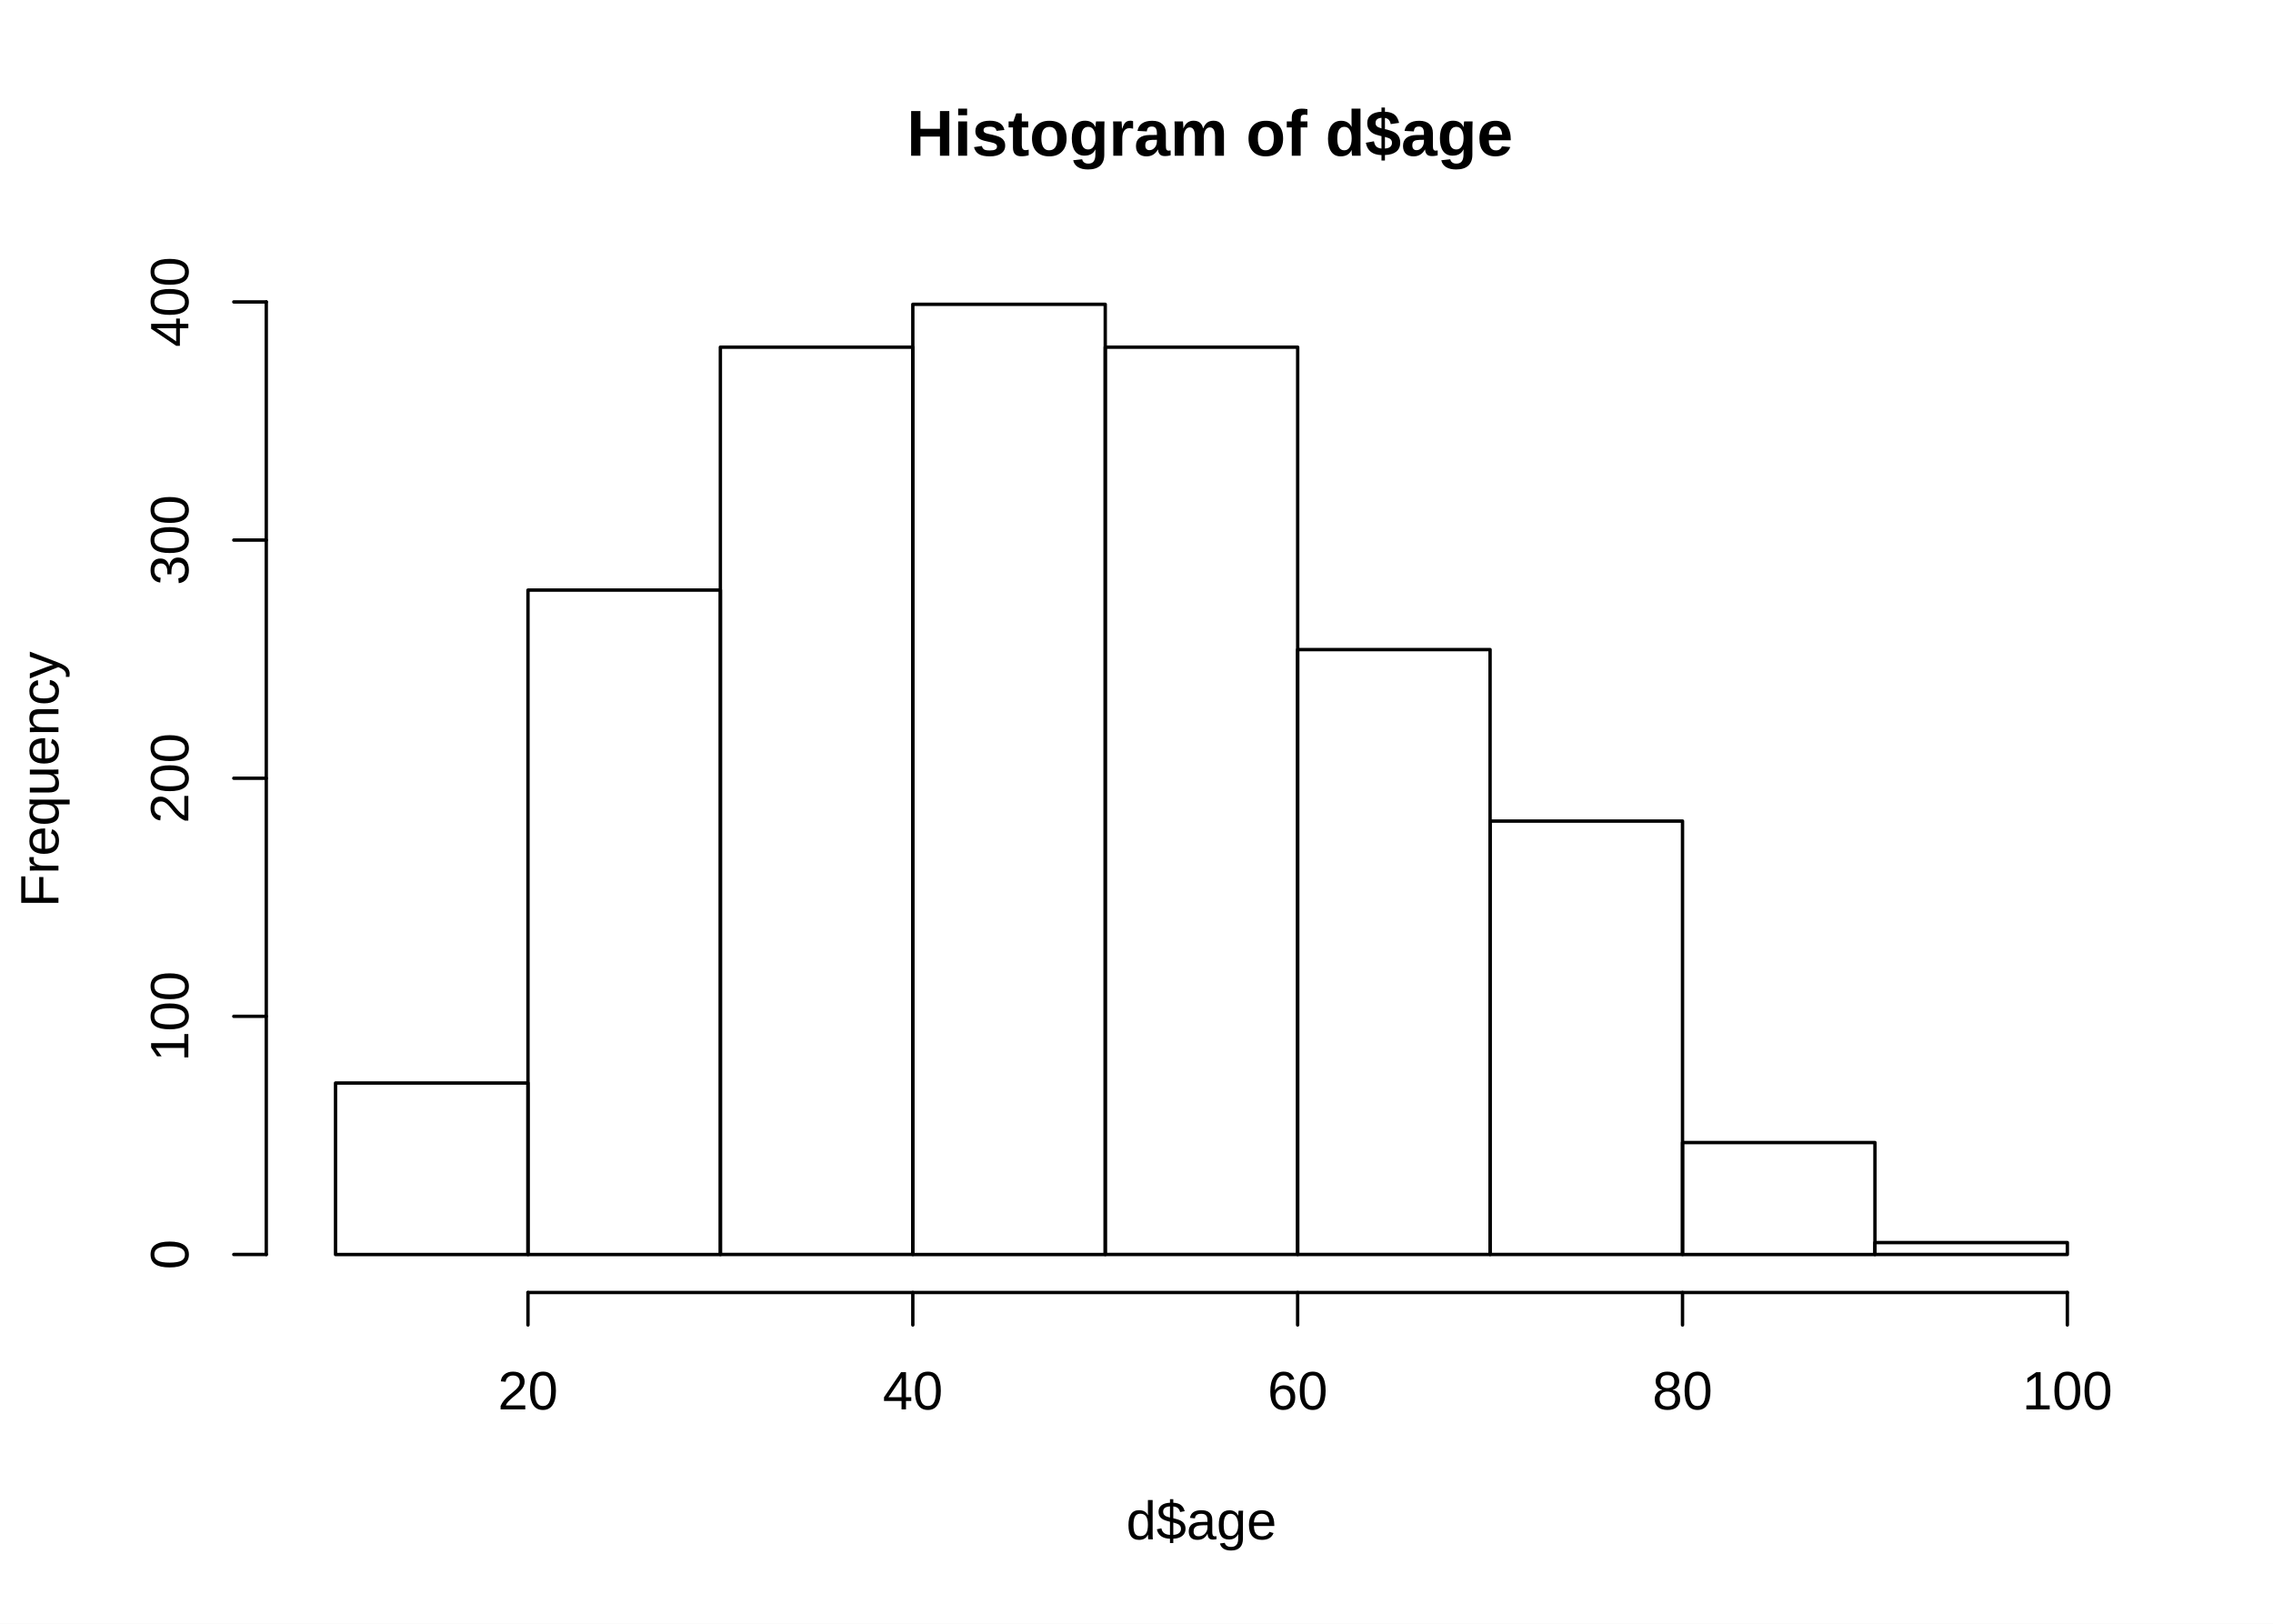
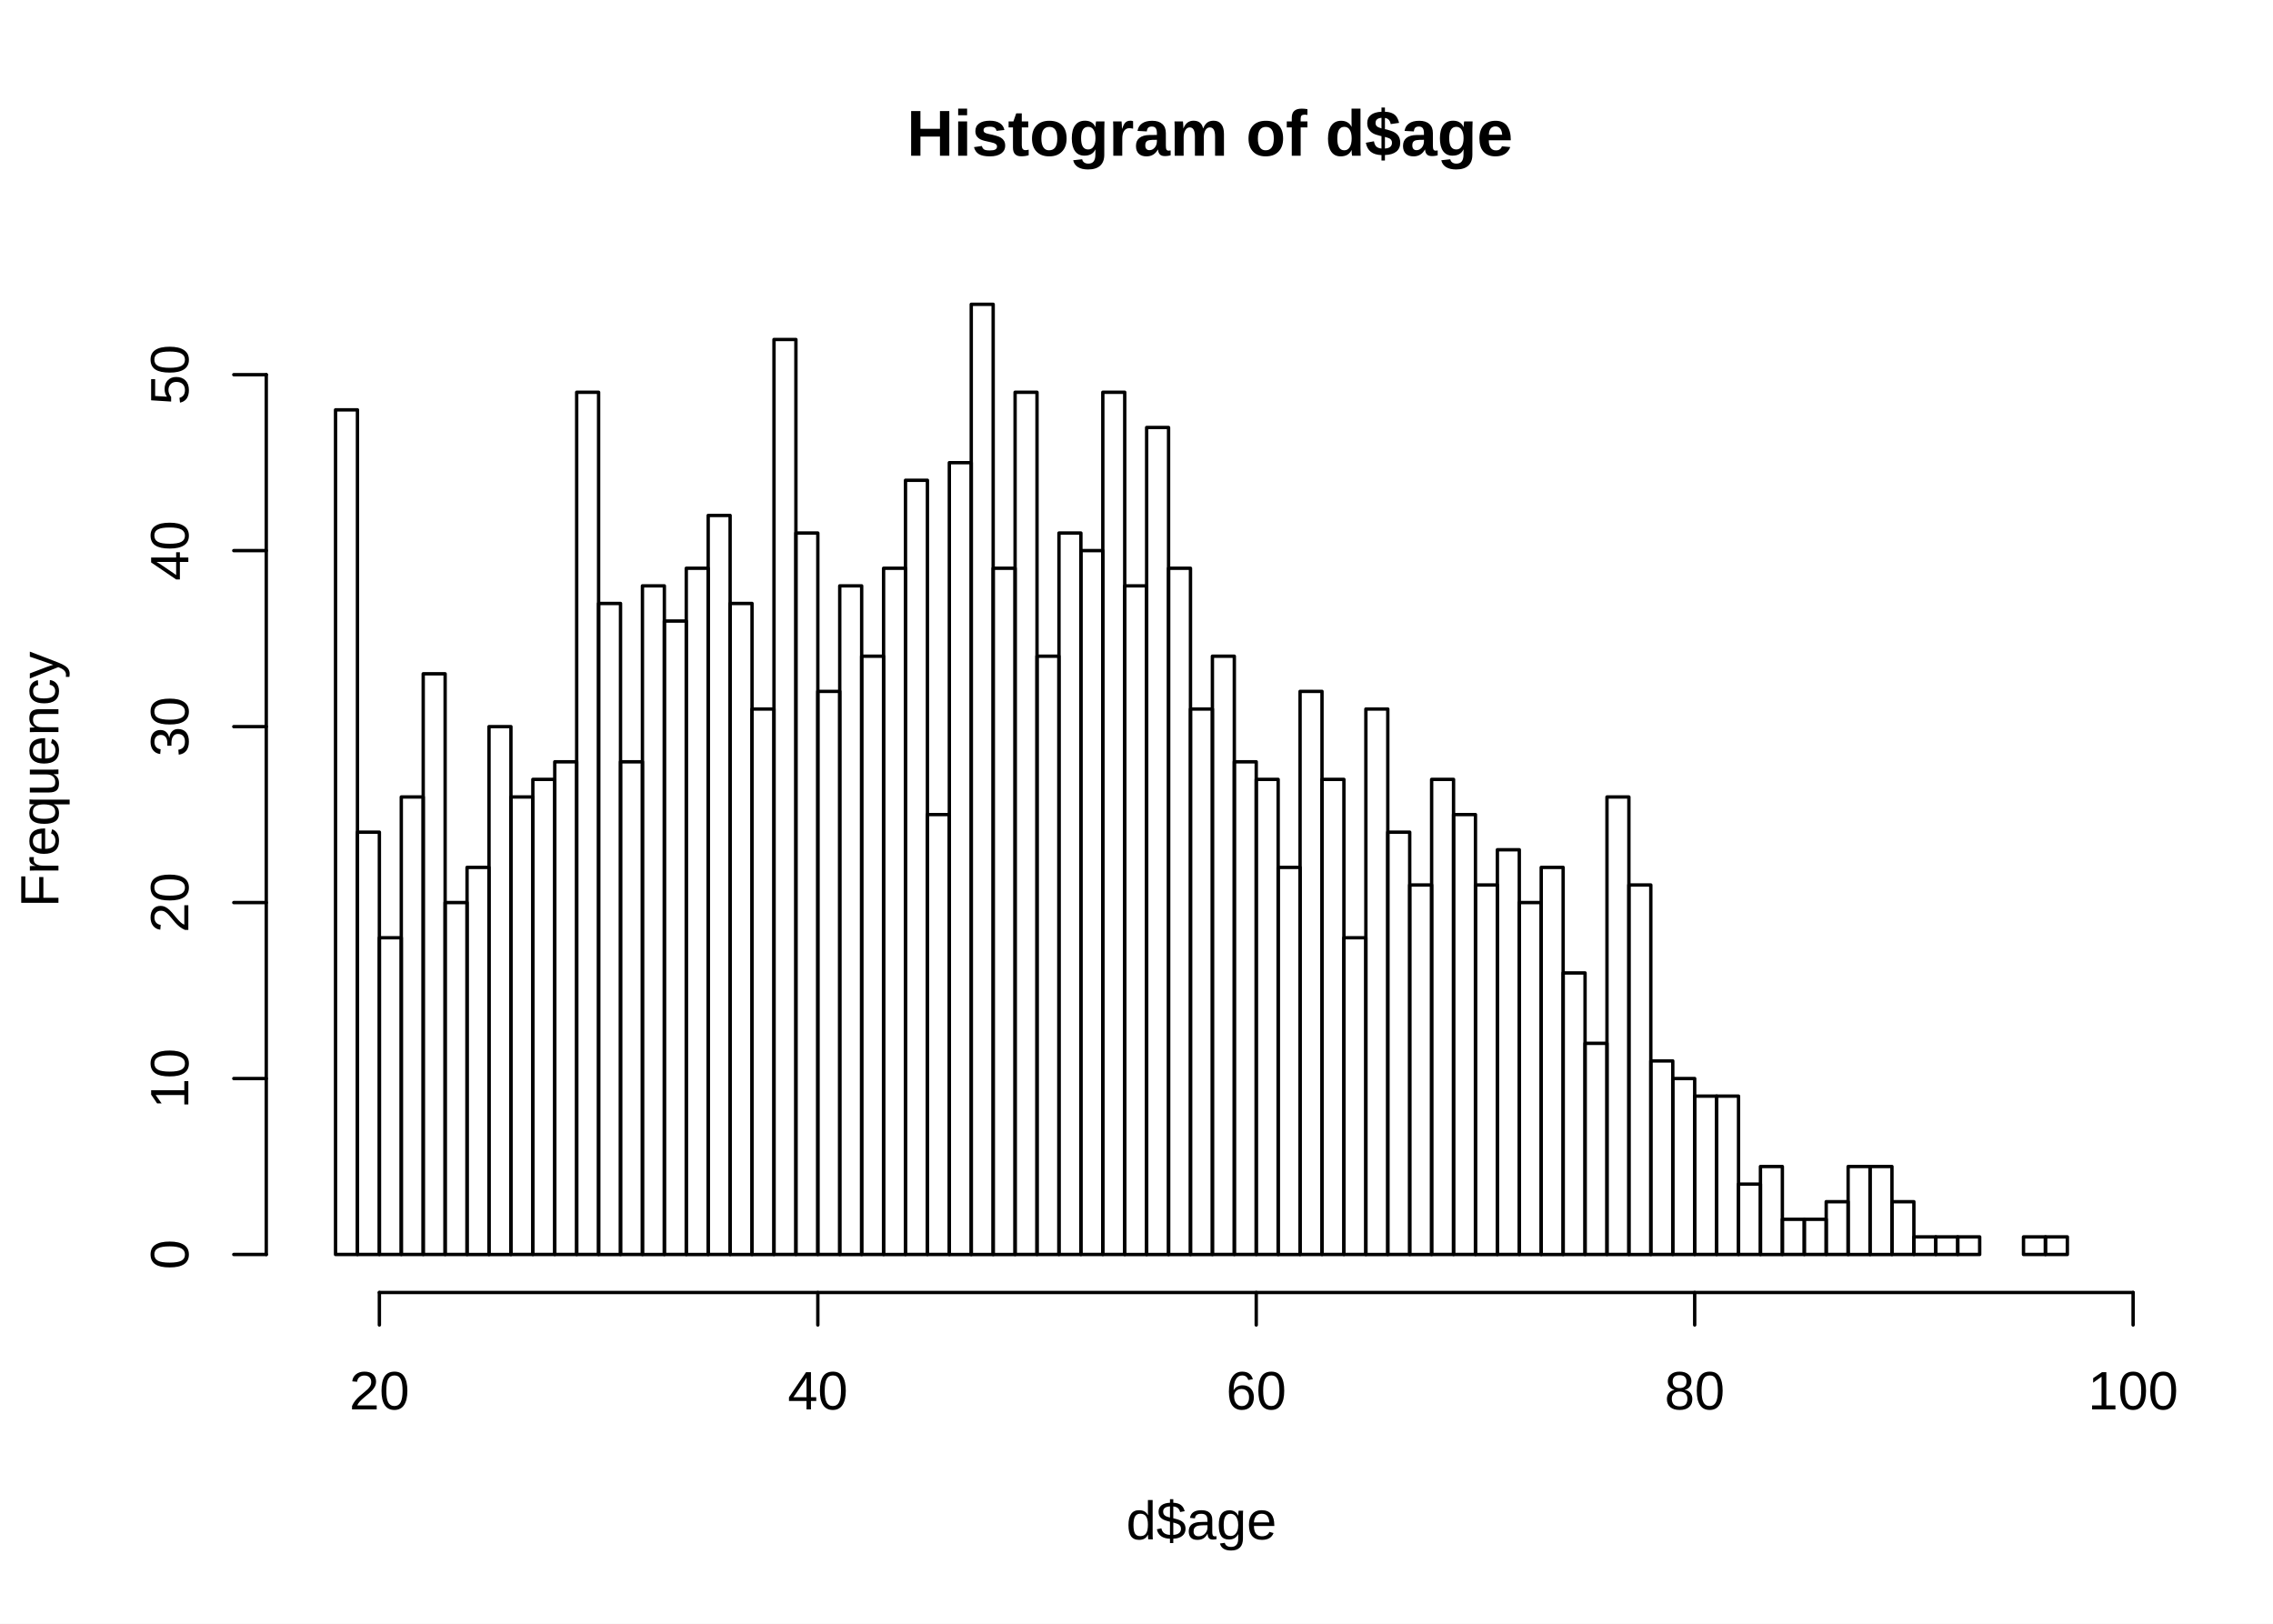
<svg xmlns="http://www.w3.org/2000/svg" viewBox="0 0 504.00 360.00">
  <defs>
    <style type="text/css">
    line, polyline, path, rect, circle {
      fill: none;
      stroke: #000000;
      stroke-linecap: round;
      stroke-linejoin: round;
      stroke-miterlimit: 10.00;
    }
  </style>
  </defs>
  <rect width="100%" height="100%" style="stroke: none; fill: #FFFFFF;" />
  <text x="201.06" y="34.53" style="font-size: 14.40px; font-weight: bold; font-family: Arial;" textLength="130.69px" lengthAdjust="spacingAndGlyphs">Histogram of d$age</text>
  <text x="249.72" y="341.28" style="font-size: 12.00px; font-family: Arial;" textLength="33.37px" lengthAdjust="spacingAndGlyphs">d$age</text>
  <text transform="translate(12.96,201.15) rotate(-90)" style="font-size: 12.00px; font-family: Arial;" textLength="56.70px" lengthAdjust="spacingAndGlyphs">Frequency</text>
-   <line x1="117.07" y1="286.56" x2="458.40" y2="286.56" style="stroke-width: 0.75;" />
-   <line x1="117.07" y1="286.56" x2="117.07" y2="293.76" style="stroke-width: 0.75;" />
-   <line x1="202.40" y1="286.56" x2="202.40" y2="293.76" style="stroke-width: 0.75;" />
-   <line x1="287.73" y1="286.56" x2="287.73" y2="293.76" style="stroke-width: 0.75;" />
-   <line x1="373.07" y1="286.56" x2="373.07" y2="293.76" style="stroke-width: 0.75;" />
-   <line x1="458.40" y1="286.56" x2="458.40" y2="293.76" style="stroke-width: 0.75;" />
-   <text x="110.39" y="312.48" style="font-size: 12.00px; font-family: Arial;" textLength="13.35px" lengthAdjust="spacingAndGlyphs">20</text>
-   <text x="195.73" y="312.48" style="font-size: 12.00px; font-family: Arial;" textLength="13.35px" lengthAdjust="spacingAndGlyphs">40</text>
-   <text x="281.06" y="312.48" style="font-size: 12.00px; font-family: Arial;" textLength="13.35px" lengthAdjust="spacingAndGlyphs">60</text>
-   <text x="366.39" y="312.48" style="font-size: 12.00px; font-family: Arial;" textLength="13.35px" lengthAdjust="spacingAndGlyphs">80</text>
-   <text x="448.39" y="312.48" style="font-size: 12.00px; font-family: Arial;" textLength="20.02px" lengthAdjust="spacingAndGlyphs">100</text>
-   <line x1="59.04" y1="278.13" x2="59.04" y2="66.94" style="stroke-width: 0.75;" />
+   <line x1="84.12" y1="286.56" x2="472.98" y2="286.56" style="stroke-width: 0.75;" />
+   <line x1="84.12" y1="286.56" x2="84.12" y2="293.76" style="stroke-width: 0.75;" />
+   <line x1="181.34" y1="286.56" x2="181.34" y2="293.76" style="stroke-width: 0.75;" />
+   <line x1="278.55" y1="286.56" x2="278.55" y2="293.76" style="stroke-width: 0.75;" />
+   <line x1="375.77" y1="286.56" x2="375.77" y2="293.76" style="stroke-width: 0.75;" />
+   <line x1="472.98" y1="286.56" x2="472.98" y2="293.76" style="stroke-width: 0.75;" />
+   <text x="77.45" y="312.48" style="font-size: 12.00px; font-family: Arial;" textLength="13.35px" lengthAdjust="spacingAndGlyphs">20</text>
+   <text x="174.66" y="312.48" style="font-size: 12.00px; font-family: Arial;" textLength="13.35px" lengthAdjust="spacingAndGlyphs">40</text>
+   <text x="271.88" y="312.48" style="font-size: 12.00px; font-family: Arial;" textLength="13.35px" lengthAdjust="spacingAndGlyphs">60</text>
+   <text x="369.09" y="312.48" style="font-size: 12.00px; font-family: Arial;" textLength="13.35px" lengthAdjust="spacingAndGlyphs">80</text>
+   <text x="462.97" y="312.48" style="font-size: 12.00px; font-family: Arial;" textLength="20.02px" lengthAdjust="spacingAndGlyphs">100</text>
+   <line x1="59.04" y1="278.13" x2="59.04" y2="83.07" style="stroke-width: 0.75;" />
  <line x1="59.04" y1="278.13" x2="51.84" y2="278.13" style="stroke-width: 0.75;" />
-   <line x1="59.04" y1="225.33" x2="51.84" y2="225.33" style="stroke-width: 0.75;" />
-   <line x1="59.04" y1="172.54" x2="51.84" y2="172.54" style="stroke-width: 0.75;" />
-   <line x1="59.04" y1="119.74" x2="51.84" y2="119.74" style="stroke-width: 0.75;" />
-   <line x1="59.04" y1="66.94" x2="51.84" y2="66.94" style="stroke-width: 0.75;" />
+   <line x1="59.04" y1="239.12" x2="51.84" y2="239.12" style="stroke-width: 0.75;" />
+   <line x1="59.04" y1="200.11" x2="51.84" y2="200.11" style="stroke-width: 0.75;" />
+   <line x1="59.04" y1="161.10" x2="51.84" y2="161.10" style="stroke-width: 0.75;" />
+   <line x1="59.04" y1="122.08" x2="51.84" y2="122.08" style="stroke-width: 0.75;" />
+   <line x1="59.04" y1="83.07" x2="51.84" y2="83.07" style="stroke-width: 0.75;" />
  <text transform="translate(41.76,281.47) rotate(-90)" style="font-size: 12.00px; font-family: Arial;" textLength="6.67px" lengthAdjust="spacingAndGlyphs">0</text>
-   <text transform="translate(41.76,235.35) rotate(-90)" style="font-size: 12.00px; font-family: Arial;" textLength="20.02px" lengthAdjust="spacingAndGlyphs">100</text>
-   <text transform="translate(41.76,182.55) rotate(-90)" style="font-size: 12.00px; font-family: Arial;" textLength="20.02px" lengthAdjust="spacingAndGlyphs">200</text>
-   <text transform="translate(41.76,129.75) rotate(-90)" style="font-size: 12.00px; font-family: Arial;" textLength="20.02px" lengthAdjust="spacingAndGlyphs">300</text>
-   <text transform="translate(41.76,76.95) rotate(-90)" style="font-size: 12.00px; font-family: Arial;" textLength="20.02px" lengthAdjust="spacingAndGlyphs">400</text>
+   <text transform="translate(41.76,245.79) rotate(-90)" style="font-size: 12.00px; font-family: Arial;" textLength="13.35px" lengthAdjust="spacingAndGlyphs">10</text>
+   <text transform="translate(41.76,206.78) rotate(-90)" style="font-size: 12.00px; font-family: Arial;" textLength="13.35px" lengthAdjust="spacingAndGlyphs">20</text>
+   <text transform="translate(41.76,167.77) rotate(-90)" style="font-size: 12.00px; font-family: Arial;" textLength="13.35px" lengthAdjust="spacingAndGlyphs">30</text>
+   <text transform="translate(41.76,128.76) rotate(-90)" style="font-size: 12.00px; font-family: Arial;" textLength="13.35px" lengthAdjust="spacingAndGlyphs">40</text>
+   <text transform="translate(41.76,89.75) rotate(-90)" style="font-size: 12.00px; font-family: Arial;" textLength="13.35px" lengthAdjust="spacingAndGlyphs">50</text>
  <defs>
    <clipPath id="cpNTkuMDR8NDczLjc2fDI4Ni41Nnw1OS4wNA==">
      <rect x="59.04" y="59.04" width="414.72" height="227.52" />
    </clipPath>
  </defs>
-   <rect x="74.40" y="240.12" width="42.67" height="38.02" style="stroke-width: 0.75;" clip-path="url(#cpNTkuMDR8NDczLjc2fDI4Ni41Nnw1OS4wNA==)" />
-   <rect x="117.07" y="130.83" width="42.67" height="147.31" style="stroke-width: 0.75;" clip-path="url(#cpNTkuMDR8NDczLjc2fDI4Ni41Nnw1OS4wNA==)" />
-   <rect x="159.73" y="76.97" width="42.67" height="201.16" style="stroke-width: 0.75;" clip-path="url(#cpNTkuMDR8NDczLjc2fDI4Ni41Nnw1OS4wNA==)" />
-   <rect x="202.40" y="67.47" width="42.67" height="210.67" style="stroke-width: 0.75;" clip-path="url(#cpNTkuMDR8NDczLjc2fDI4Ni41Nnw1OS4wNA==)" />
-   <rect x="245.07" y="76.97" width="42.67" height="201.16" style="stroke-width: 0.75;" clip-path="url(#cpNTkuMDR8NDczLjc2fDI4Ni41Nnw1OS4wNA==)" />
-   <rect x="287.73" y="144.02" width="42.67" height="134.11" style="stroke-width: 0.75;" clip-path="url(#cpNTkuMDR8NDczLjc2fDI4Ni41Nnw1OS4wNA==)" />
-   <rect x="330.40" y="182.04" width="42.67" height="96.09" style="stroke-width: 0.75;" clip-path="url(#cpNTkuMDR8NDczLjc2fDI4Ni41Nnw1OS4wNA==)" />
-   <rect x="373.07" y="253.32" width="42.67" height="24.82" style="stroke-width: 0.75;" clip-path="url(#cpNTkuMDR8NDczLjc2fDI4Ni41Nnw1OS4wNA==)" />
-   <rect x="415.73" y="275.49" width="42.67" height="2.64" style="stroke-width: 0.75;" clip-path="url(#cpNTkuMDR8NDczLjc2fDI4Ni41Nnw1OS4wNA==)" />
+   <rect x="74.40" y="90.87" width="4.86" height="187.26" style="stroke-width: 0.75;" clip-path="url(#cpNTkuMDR8NDczLjc2fDI4Ni41Nnw1OS4wNA==)" />
+   <rect x="79.26" y="184.50" width="4.86" height="93.63" style="stroke-width: 0.75;" clip-path="url(#cpNTkuMDR8NDczLjc2fDI4Ni41Nnw1OS4wNA==)" />
+   <rect x="84.12" y="207.91" width="4.86" height="70.22" style="stroke-width: 0.75;" clip-path="url(#cpNTkuMDR8NDczLjc2fDI4Ni41Nnw1OS4wNA==)" />
+   <rect x="88.98" y="176.70" width="4.86" height="101.43" style="stroke-width: 0.75;" clip-path="url(#cpNTkuMDR8NDczLjc2fDI4Ni41Nnw1OS4wNA==)" />
+   <rect x="93.84" y="149.39" width="4.86" height="128.74" style="stroke-width: 0.75;" clip-path="url(#cpNTkuMDR8NDczLjc2fDI4Ni41Nnw1OS4wNA==)" />
+   <rect x="98.70" y="200.11" width="4.86" height="78.02" style="stroke-width: 0.75;" clip-path="url(#cpNTkuMDR8NDczLjc2fDI4Ni41Nnw1OS4wNA==)" />
+   <rect x="103.56" y="192.31" width="4.86" height="85.83" style="stroke-width: 0.75;" clip-path="url(#cpNTkuMDR8NDczLjc2fDI4Ni41Nnw1OS4wNA==)" />
+   <rect x="108.43" y="161.10" width="4.86" height="117.04" style="stroke-width: 0.75;" clip-path="url(#cpNTkuMDR8NDczLjc2fDI4Ni41Nnw1OS4wNA==)" />
+   <rect x="113.29" y="176.70" width="4.86" height="101.43" style="stroke-width: 0.75;" clip-path="url(#cpNTkuMDR8NDczLjc2fDI4Ni41Nnw1OS4wNA==)" />
+   <rect x="118.15" y="172.80" width="4.86" height="105.33" style="stroke-width: 0.75;" clip-path="url(#cpNTkuMDR8NDczLjc2fDI4Ni41Nnw1OS4wNA==)" />
+   <rect x="123.01" y="168.90" width="4.86" height="109.23" style="stroke-width: 0.75;" clip-path="url(#cpNTkuMDR8NDczLjc2fDI4Ni41Nnw1OS4wNA==)" />
+   <rect x="127.87" y="86.97" width="4.86" height="191.16" style="stroke-width: 0.75;" clip-path="url(#cpNTkuMDR8NDczLjc2fDI4Ni41Nnw1OS4wNA==)" />
+   <rect x="132.73" y="133.79" width="4.86" height="144.35" style="stroke-width: 0.75;" clip-path="url(#cpNTkuMDR8NDczLjc2fDI4Ni41Nnw1OS4wNA==)" />
+   <rect x="137.59" y="168.90" width="4.86" height="109.23" style="stroke-width: 0.75;" clip-path="url(#cpNTkuMDR8NDczLjc2fDI4Ni41Nnw1OS4wNA==)" />
+   <rect x="142.45" y="129.89" width="4.86" height="148.25" style="stroke-width: 0.75;" clip-path="url(#cpNTkuMDR8NDczLjc2fDI4Ni41Nnw1OS4wNA==)" />
+   <rect x="147.31" y="137.69" width="4.86" height="140.44" style="stroke-width: 0.75;" clip-path="url(#cpNTkuMDR8NDczLjc2fDI4Ni41Nnw1OS4wNA==)" />
+   <rect x="152.17" y="125.99" width="4.86" height="152.15" style="stroke-width: 0.75;" clip-path="url(#cpNTkuMDR8NDczLjc2fDI4Ni41Nnw1OS4wNA==)" />
+   <rect x="157.03" y="114.28" width="4.86" height="163.85" style="stroke-width: 0.75;" clip-path="url(#cpNTkuMDR8NDczLjc2fDI4Ni41Nnw1OS4wNA==)" />
+   <rect x="161.89" y="133.79" width="4.86" height="144.35" style="stroke-width: 0.75;" clip-path="url(#cpNTkuMDR8NDczLjc2fDI4Ni41Nnw1OS4wNA==)" />
+   <rect x="166.75" y="157.20" width="4.86" height="120.94" style="stroke-width: 0.75;" clip-path="url(#cpNTkuMDR8NDczLjc2fDI4Ni41Nnw1OS4wNA==)" />
+   <rect x="171.62" y="75.27" width="4.86" height="202.86" style="stroke-width: 0.75;" clip-path="url(#cpNTkuMDR8NDczLjc2fDI4Ni41Nnw1OS4wNA==)" />
+   <rect x="176.48" y="118.18" width="4.86" height="159.95" style="stroke-width: 0.75;" clip-path="url(#cpNTkuMDR8NDczLjc2fDI4Ni41Nnw1OS4wNA==)" />
+   <rect x="181.34" y="153.29" width="4.86" height="124.84" style="stroke-width: 0.75;" clip-path="url(#cpNTkuMDR8NDczLjc2fDI4Ni41Nnw1OS4wNA==)" />
+   <rect x="186.20" y="129.89" width="4.86" height="148.25" style="stroke-width: 0.75;" clip-path="url(#cpNTkuMDR8NDczLjc2fDI4Ni41Nnw1OS4wNA==)" />
+   <rect x="191.06" y="145.49" width="4.86" height="132.64" style="stroke-width: 0.75;" clip-path="url(#cpNTkuMDR8NDczLjc2fDI4Ni41Nnw1OS4wNA==)" />
+   <rect x="195.92" y="125.99" width="4.86" height="152.15" style="stroke-width: 0.75;" clip-path="url(#cpNTkuMDR8NDczLjc2fDI4Ni41Nnw1OS4wNA==)" />
+   <rect x="200.78" y="106.48" width="4.86" height="171.65" style="stroke-width: 0.75;" clip-path="url(#cpNTkuMDR8NDczLjc2fDI4Ni41Nnw1OS4wNA==)" />
+   <rect x="205.64" y="180.60" width="4.86" height="97.53" style="stroke-width: 0.75;" clip-path="url(#cpNTkuMDR8NDczLjc2fDI4Ni41Nnw1OS4wNA==)" />
+   <rect x="210.50" y="102.58" width="4.86" height="175.56" style="stroke-width: 0.75;" clip-path="url(#cpNTkuMDR8NDczLjc2fDI4Ni41Nnw1OS4wNA==)" />
+   <rect x="215.36" y="67.47" width="4.86" height="210.67" style="stroke-width: 0.75;" clip-path="url(#cpNTkuMDR8NDczLjc2fDI4Ni41Nnw1OS4wNA==)" />
+   <rect x="220.22" y="125.99" width="4.86" height="152.15" style="stroke-width: 0.75;" clip-path="url(#cpNTkuMDR8NDczLjc2fDI4Ni41Nnw1OS4wNA==)" />
+   <rect x="225.08" y="86.97" width="4.86" height="191.16" style="stroke-width: 0.75;" clip-path="url(#cpNTkuMDR8NDczLjc2fDI4Ni41Nnw1OS4wNA==)" />
+   <rect x="229.94" y="145.49" width="4.86" height="132.64" style="stroke-width: 0.75;" clip-path="url(#cpNTkuMDR8NDczLjc2fDI4Ni41Nnw1OS4wNA==)" />
+   <rect x="234.81" y="118.18" width="4.86" height="159.95" style="stroke-width: 0.75;" clip-path="url(#cpNTkuMDR8NDczLjc2fDI4Ni41Nnw1OS4wNA==)" />
+   <rect x="239.67" y="122.08" width="4.86" height="156.05" style="stroke-width: 0.75;" clip-path="url(#cpNTkuMDR8NDczLjc2fDI4Ni41Nnw1OS4wNA==)" />
+   <rect x="244.53" y="86.97" width="4.86" height="191.16" style="stroke-width: 0.75;" clip-path="url(#cpNTkuMDR8NDczLjc2fDI4Ni41Nnw1OS4wNA==)" />
+   <rect x="249.39" y="129.89" width="4.86" height="148.25" style="stroke-width: 0.75;" clip-path="url(#cpNTkuMDR8NDczLjc2fDI4Ni41Nnw1OS4wNA==)" />
+   <rect x="254.25" y="94.78" width="4.86" height="183.36" style="stroke-width: 0.75;" clip-path="url(#cpNTkuMDR8NDczLjc2fDI4Ni41Nnw1OS4wNA==)" />
+   <rect x="259.11" y="125.99" width="4.86" height="152.15" style="stroke-width: 0.75;" clip-path="url(#cpNTkuMDR8NDczLjc2fDI4Ni41Nnw1OS4wNA==)" />
+   <rect x="263.97" y="157.20" width="4.86" height="120.94" style="stroke-width: 0.75;" clip-path="url(#cpNTkuMDR8NDczLjc2fDI4Ni41Nnw1OS4wNA==)" />
+   <rect x="268.83" y="145.49" width="4.86" height="132.64" style="stroke-width: 0.75;" clip-path="url(#cpNTkuMDR8NDczLjc2fDI4Ni41Nnw1OS4wNA==)" />
+   <rect x="273.69" y="168.90" width="4.86" height="109.23" style="stroke-width: 0.75;" clip-path="url(#cpNTkuMDR8NDczLjc2fDI4Ni41Nnw1OS4wNA==)" />
+   <rect x="278.55" y="172.80" width="4.86" height="105.33" style="stroke-width: 0.75;" clip-path="url(#cpNTkuMDR8NDczLjc2fDI4Ni41Nnw1OS4wNA==)" />
+   <rect x="283.41" y="192.31" width="4.86" height="85.83" style="stroke-width: 0.75;" clip-path="url(#cpNTkuMDR8NDczLjc2fDI4Ni41Nnw1OS4wNA==)" />
+   <rect x="288.27" y="153.29" width="4.86" height="124.84" style="stroke-width: 0.75;" clip-path="url(#cpNTkuMDR8NDczLjc2fDI4Ni41Nnw1OS4wNA==)" />
+   <rect x="293.13" y="172.80" width="4.86" height="105.33" style="stroke-width: 0.75;" clip-path="url(#cpNTkuMDR8NDczLjc2fDI4Ni41Nnw1OS4wNA==)" />
+   <rect x="297.99" y="207.91" width="4.86" height="70.22" style="stroke-width: 0.75;" clip-path="url(#cpNTkuMDR8NDczLjc2fDI4Ni41Nnw1OS4wNA==)" />
+   <rect x="302.86" y="157.20" width="4.86" height="120.94" style="stroke-width: 0.75;" clip-path="url(#cpNTkuMDR8NDczLjc2fDI4Ni41Nnw1OS4wNA==)" />
+   <rect x="307.72" y="184.50" width="4.86" height="93.63" style="stroke-width: 0.75;" clip-path="url(#cpNTkuMDR8NDczLjc2fDI4Ni41Nnw1OS4wNA==)" />
+   <rect x="312.58" y="196.21" width="4.86" height="81.93" style="stroke-width: 0.75;" clip-path="url(#cpNTkuMDR8NDczLjc2fDI4Ni41Nnw1OS4wNA==)" />
+   <rect x="317.44" y="172.80" width="4.86" height="105.33" style="stroke-width: 0.75;" clip-path="url(#cpNTkuMDR8NDczLjc2fDI4Ni41Nnw1OS4wNA==)" />
+   <rect x="322.30" y="180.60" width="4.86" height="97.53" style="stroke-width: 0.75;" clip-path="url(#cpNTkuMDR8NDczLjc2fDI4Ni41Nnw1OS4wNA==)" />
+   <rect x="327.16" y="196.21" width="4.86" height="81.93" style="stroke-width: 0.75;" clip-path="url(#cpNTkuMDR8NDczLjc2fDI4Ni41Nnw1OS4wNA==)" />
+   <rect x="332.02" y="188.40" width="4.86" height="89.73" style="stroke-width: 0.75;" clip-path="url(#cpNTkuMDR8NDczLjc2fDI4Ni41Nnw1OS4wNA==)" />
+   <rect x="336.88" y="200.11" width="4.86" height="78.02" style="stroke-width: 0.75;" clip-path="url(#cpNTkuMDR8NDczLjc2fDI4Ni41Nnw1OS4wNA==)" />
+   <rect x="341.74" y="192.31" width="4.86" height="85.83" style="stroke-width: 0.75;" clip-path="url(#cpNTkuMDR8NDczLjc2fDI4Ni41Nnw1OS4wNA==)" />
+   <rect x="346.60" y="215.71" width="4.86" height="62.42" style="stroke-width: 0.75;" clip-path="url(#cpNTkuMDR8NDczLjc2fDI4Ni41Nnw1OS4wNA==)" />
+   <rect x="351.46" y="231.32" width="4.86" height="46.81" style="stroke-width: 0.75;" clip-path="url(#cpNTkuMDR8NDczLjc2fDI4Ni41Nnw1OS4wNA==)" />
+   <rect x="356.32" y="176.70" width="4.86" height="101.43" style="stroke-width: 0.75;" clip-path="url(#cpNTkuMDR8NDczLjc2fDI4Ni41Nnw1OS4wNA==)" />
+   <rect x="361.18" y="196.21" width="4.86" height="81.93" style="stroke-width: 0.75;" clip-path="url(#cpNTkuMDR8NDczLjc2fDI4Ni41Nnw1OS4wNA==)" />
+   <rect x="366.05" y="235.22" width="4.86" height="42.91" style="stroke-width: 0.75;" clip-path="url(#cpNTkuMDR8NDczLjc2fDI4Ni41Nnw1OS4wNA==)" />
+   <rect x="370.91" y="239.12" width="4.86" height="39.01" style="stroke-width: 0.75;" clip-path="url(#cpNTkuMDR8NDczLjc2fDI4Ni41Nnw1OS4wNA==)" />
+   <rect x="375.77" y="243.02" width="4.86" height="35.11" style="stroke-width: 0.75;" clip-path="url(#cpNTkuMDR8NDczLjc2fDI4Ni41Nnw1OS4wNA==)" />
+   <rect x="380.63" y="243.02" width="4.86" height="35.11" style="stroke-width: 0.75;" clip-path="url(#cpNTkuMDR8NDczLjc2fDI4Ni41Nnw1OS4wNA==)" />
+   <rect x="385.49" y="262.53" width="4.86" height="15.60" style="stroke-width: 0.75;" clip-path="url(#cpNTkuMDR8NDczLjc2fDI4Ni41Nnw1OS4wNA==)" />
+   <rect x="390.35" y="258.63" width="4.86" height="19.51" style="stroke-width: 0.75;" clip-path="url(#cpNTkuMDR8NDczLjc2fDI4Ni41Nnw1OS4wNA==)" />
+   <rect x="395.21" y="270.33" width="4.86" height="7.80" style="stroke-width: 0.75;" clip-path="url(#cpNTkuMDR8NDczLjc2fDI4Ni41Nnw1OS4wNA==)" />
+   <rect x="400.07" y="270.33" width="4.86" height="7.80" style="stroke-width: 0.75;" clip-path="url(#cpNTkuMDR8NDczLjc2fDI4Ni41Nnw1OS4wNA==)" />
+   <rect x="404.93" y="266.43" width="4.86" height="11.70" style="stroke-width: 0.75;" clip-path="url(#cpNTkuMDR8NDczLjc2fDI4Ni41Nnw1OS4wNA==)" />
+   <rect x="409.79" y="258.63" width="4.86" height="19.51" style="stroke-width: 0.75;" clip-path="url(#cpNTkuMDR8NDczLjc2fDI4Ni41Nnw1OS4wNA==)" />
+   <rect x="414.65" y="258.63" width="4.86" height="19.51" style="stroke-width: 0.75;" clip-path="url(#cpNTkuMDR8NDczLjc2fDI4Ni41Nnw1OS4wNA==)" />
+   <rect x="419.51" y="266.43" width="4.86" height="11.70" style="stroke-width: 0.75;" clip-path="url(#cpNTkuMDR8NDczLjc2fDI4Ni41Nnw1OS4wNA==)" />
+   <rect x="424.37" y="274.23" width="4.86" height="3.90" style="stroke-width: 0.75;" clip-path="url(#cpNTkuMDR8NDczLjc2fDI4Ni41Nnw1OS4wNA==)" />
+   <rect x="429.24" y="274.23" width="4.86" height="3.90" style="stroke-width: 0.75;" clip-path="url(#cpNTkuMDR8NDczLjc2fDI4Ni41Nnw1OS4wNA==)" />
+   <rect x="434.10" y="274.23" width="4.86" height="3.90" style="stroke-width: 0.75;" clip-path="url(#cpNTkuMDR8NDczLjc2fDI4Ni41Nnw1OS4wNA==)" />
+   <rect x="438.96" y="278.13" width="4.86" height="0.00" style="stroke-width: 0.75;" clip-path="url(#cpNTkuMDR8NDczLjc2fDI4Ni41Nnw1OS4wNA==)" />
+   <rect x="443.82" y="278.13" width="4.86" height="0.00" style="stroke-width: 0.75;" clip-path="url(#cpNTkuMDR8NDczLjc2fDI4Ni41Nnw1OS4wNA==)" />
+   <rect x="448.68" y="274.23" width="4.86" height="3.90" style="stroke-width: 0.75;" clip-path="url(#cpNTkuMDR8NDczLjc2fDI4Ni41Nnw1OS4wNA==)" />
+   <rect x="453.54" y="274.23" width="4.86" height="3.90" style="stroke-width: 0.75;" clip-path="url(#cpNTkuMDR8NDczLjc2fDI4Ni41Nnw1OS4wNA==)" />
</svg>
